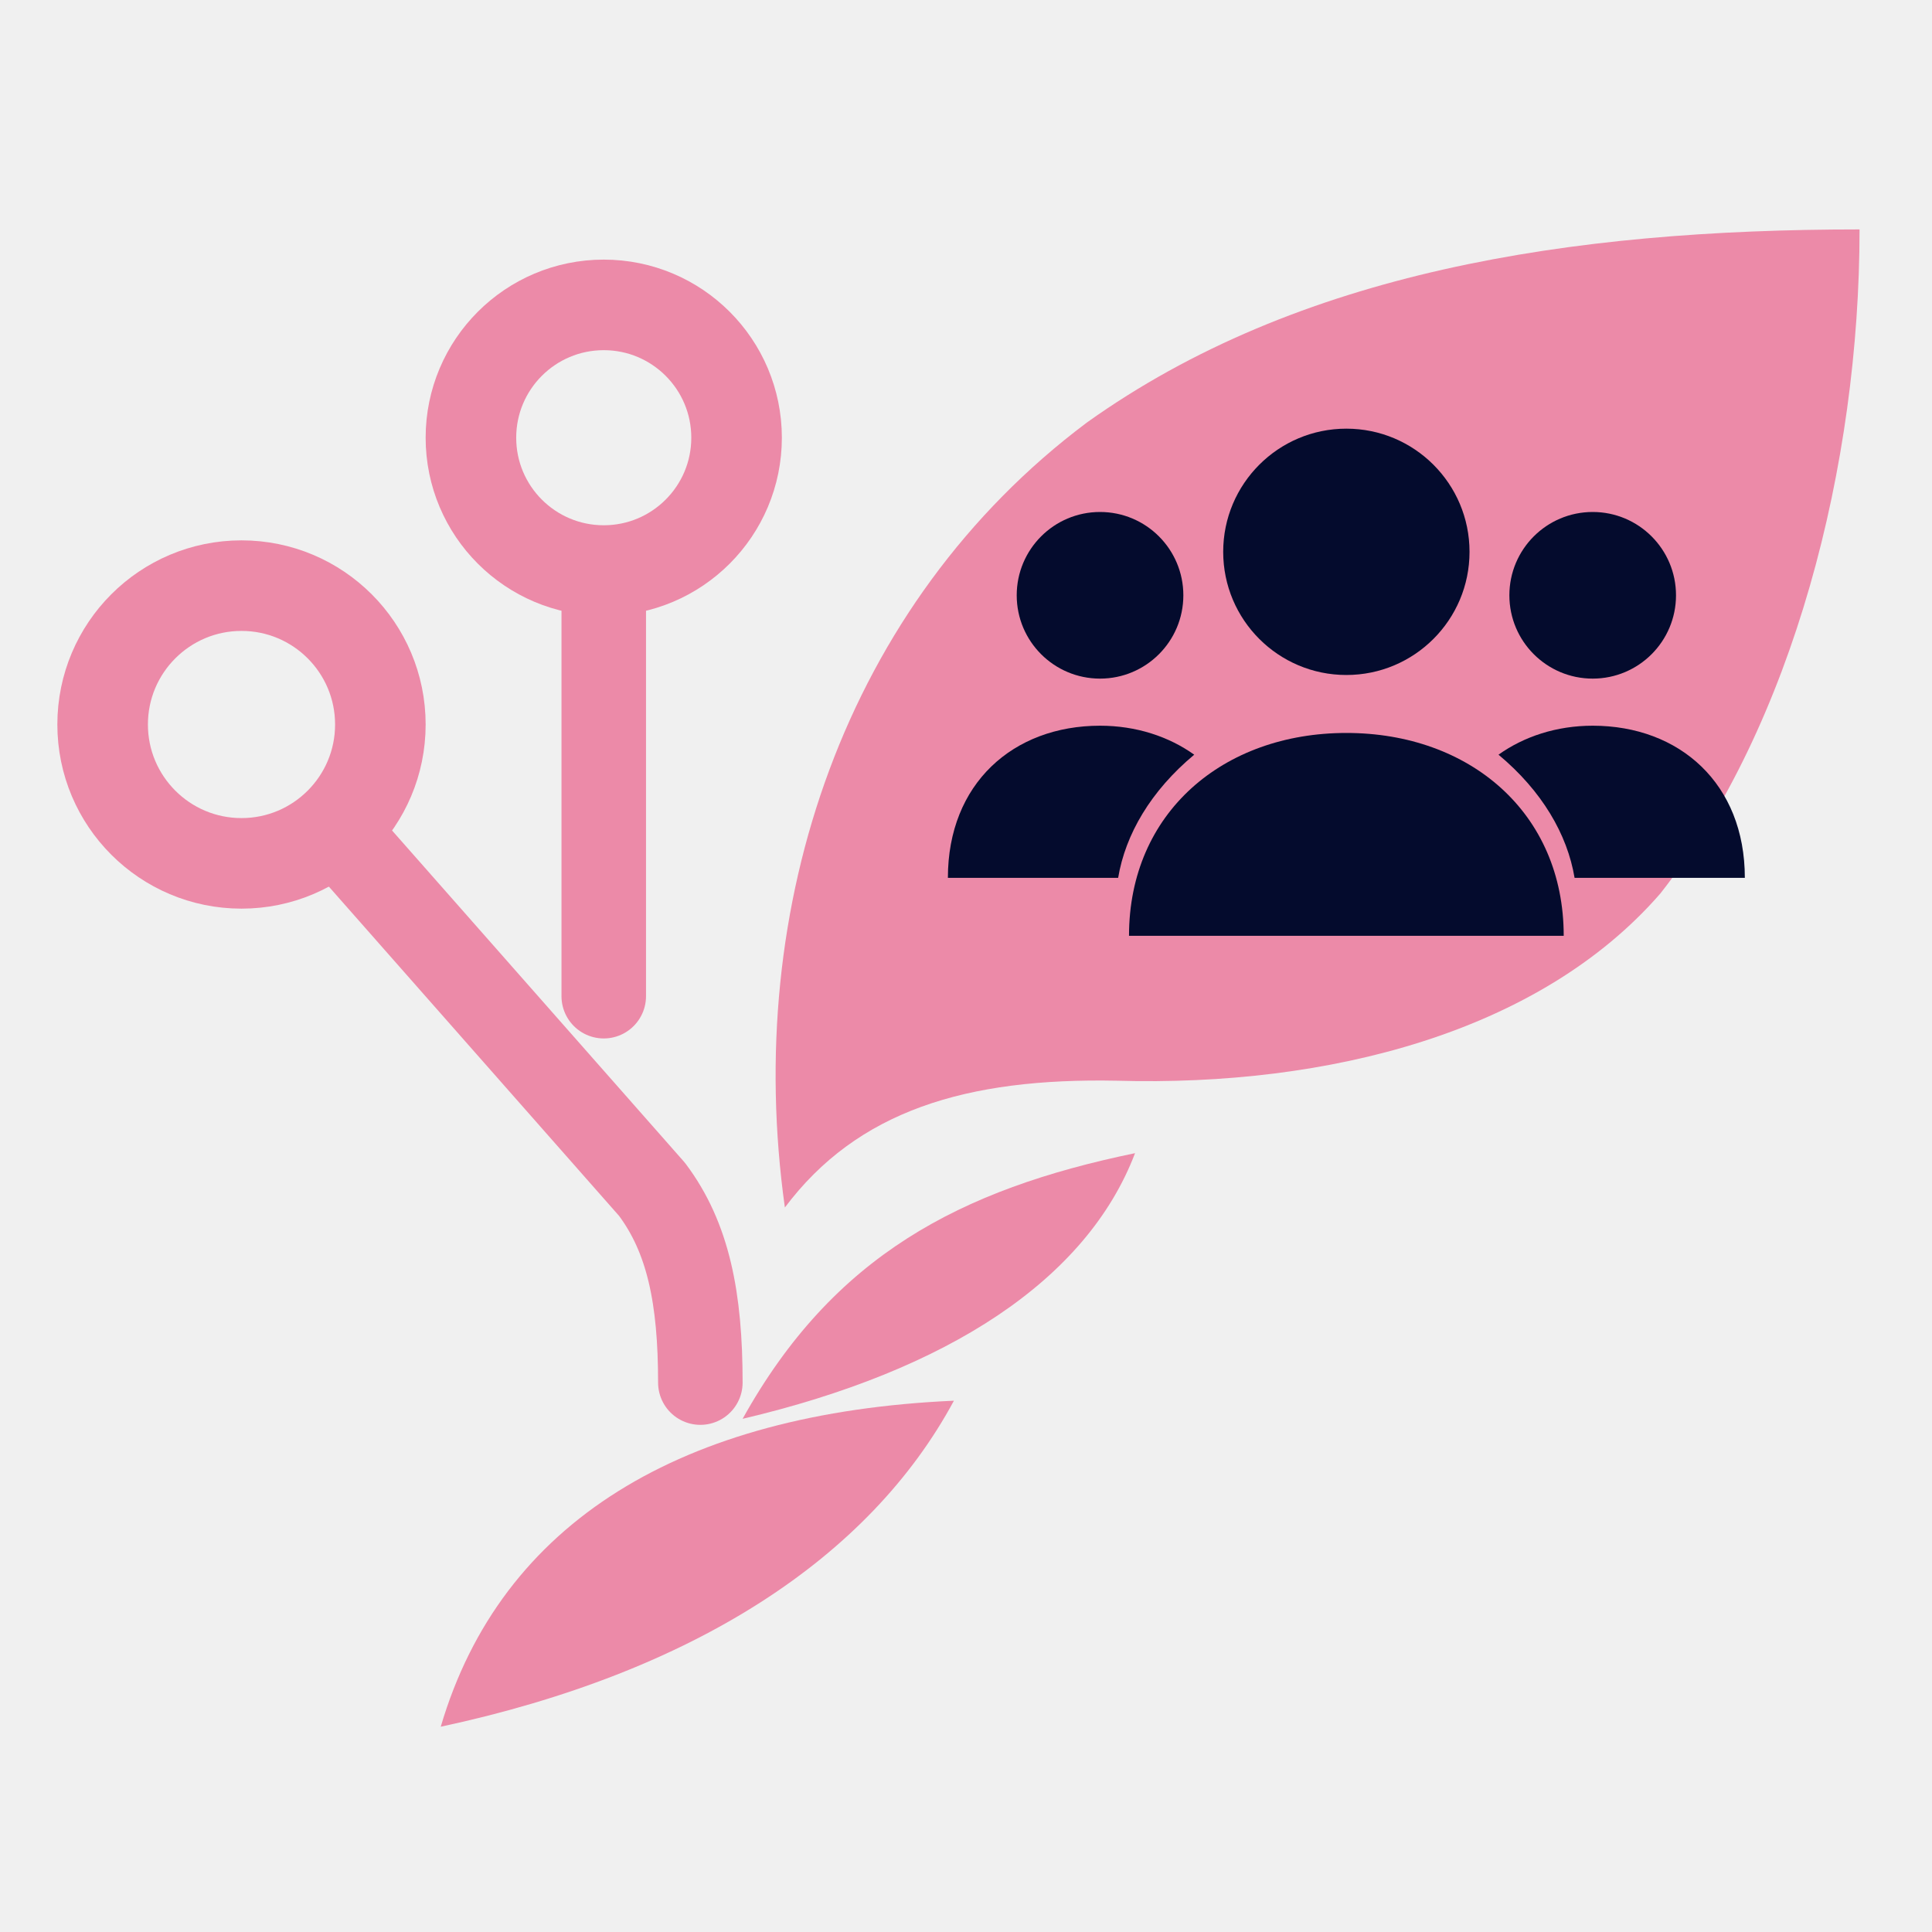
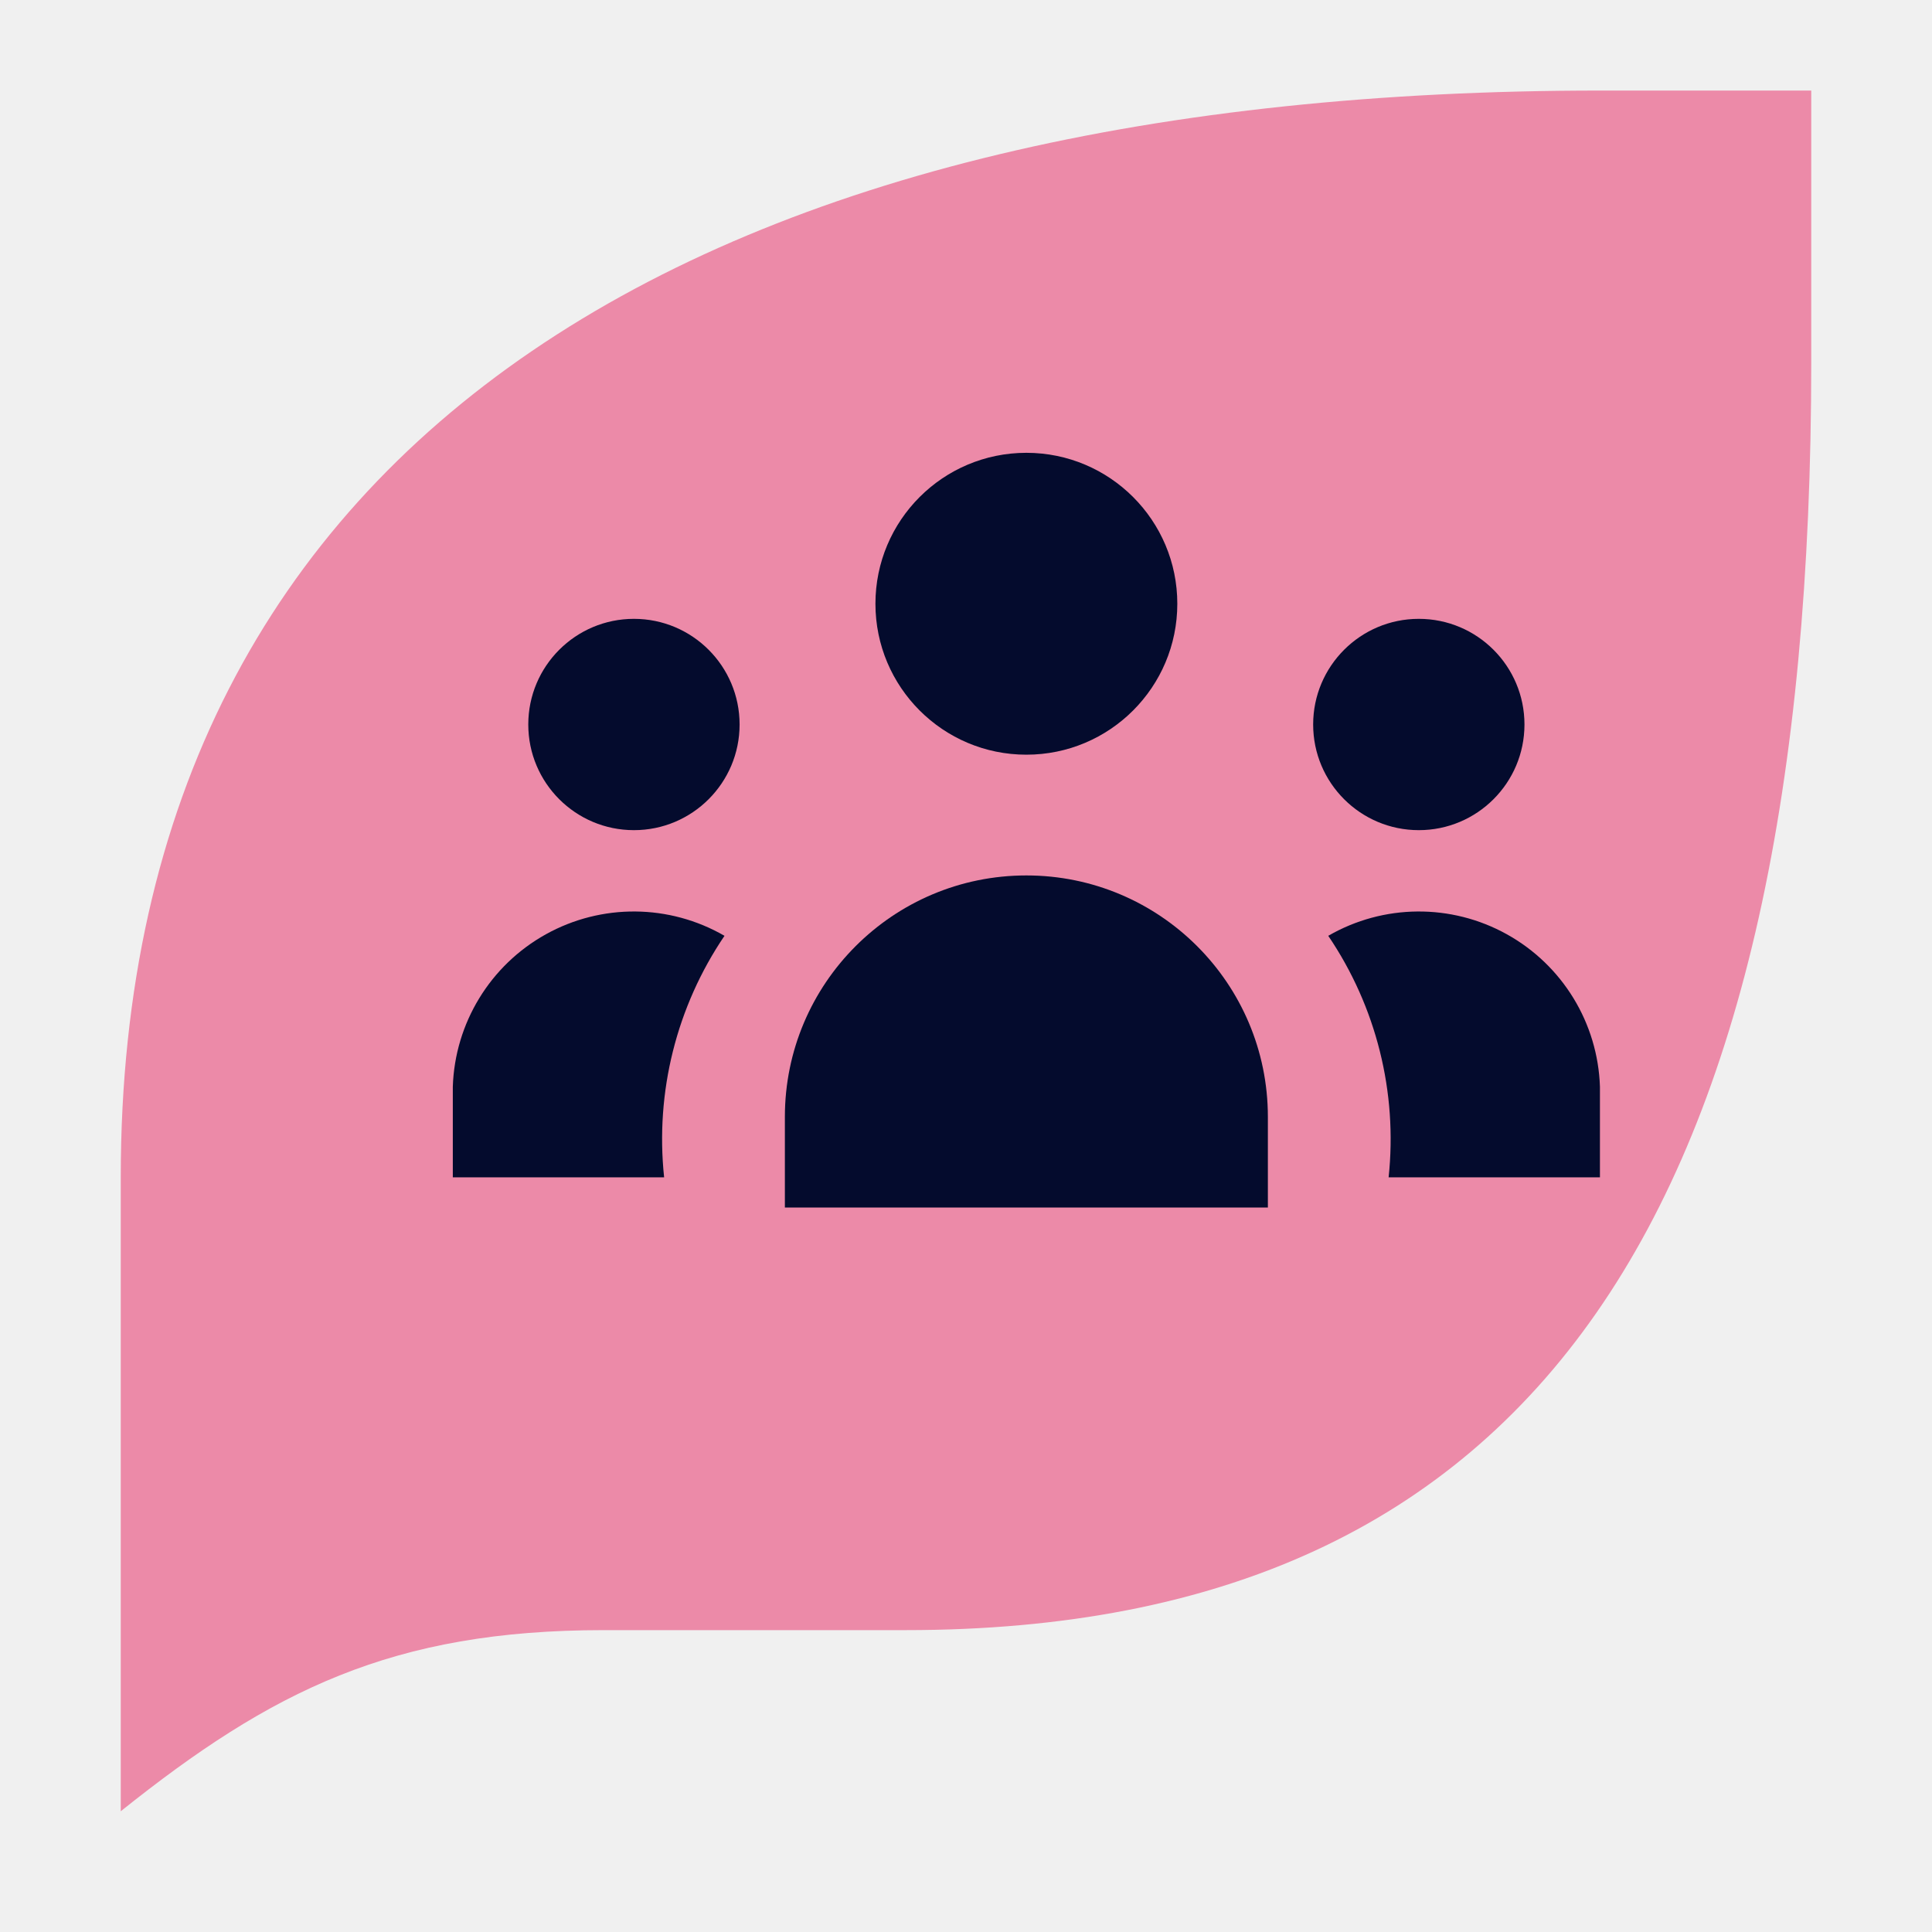
<svg xmlns="http://www.w3.org/2000/svg" viewBox="0 0 64 64">
  <style>svg{color:#ec8aa8}.detail{fill:#040b2d}</style>
-   <g fill="none" stroke="currentColor" stroke-linecap="round" stroke-linejoin="round">
-     <circle cx="8" cy="24" r="4.6" stroke-width="3" />
-     <circle cx="20" cy="14.5" r="4.4" stroke-width="3" />
-     <path d="M20 19v14" stroke-width="2.8" />
-     <path d="M11.2 27.6 21.6 39.4c1.2 1.6 1.6 3.6 1.6 6.4" stroke-width="2.8" />
-   </g>
-   <g fill="currentColor">
-     <path d="M26 40C24.6 30 28 20 36 14 43 9 52 7.6 61.6 7.6 61.6 15.4 59.4 24 55 29.6 51 34.2 44 36 37 35.8 32 35.7 28.4 36.8 26 40Z" />
-     <path d="M24.6 47C27.6 41.6 31.8 39.4 37.6 38.2 36 42.4 31.4 45.4 24.6 47Z" />
-     <path d="M14.6 57.2C16.6 50.4 22.6 46.8 31.6 46.4 28.8 51.6 23 55.4 14.6 57.2Z" />
-   </g>
-   <g class="detail" fill="#ffffff" transform="translate(44.6 22.6) scale(1.2) translate(-44.6 -22.6)">
-     <circle cx="44.6" cy="19" r="3.4" />
-     <circle cx="37.8" cy="20.2" r="2.3" />
-     <circle cx="51.4" cy="20.2" r="2.3" />
-     <path d="M38.6 29.6c0-3.4 2.6-5.6 6-5.6s6 2.2 6 5.6Z" />
-     <path d="M33.6 28c0-2.6 1.8-4.2 4.2-4.2 1 0 1.9.3 2.6.8-1.2 1-1.9 2.2-2.1 3.4Z" />
-     <path d="M55.6 28c0-2.6-1.8-4.2-4.2-4.2-1 0-1.9.3-2.6.8 1.2 1 1.9 2.2 2.1 3.4Z" />
+   <path fill="currentColor" d="M4 60V39C4 14 24 3 53 3h7v9c0 28-9 42-30 42H20c-7 0-11 2-16 6Z" />
+   <g class="detail" fill="#ffffff">
+     <circle cx="34" cy="20" r="5" />
+     <circle cx="21" cy="24" r="3.5" />
+     <circle cx="47" cy="24" r="3.5" />
+     <path d="M26 40v-3a8 8 0 0 1 16 0v3Z" />
+     <path d="M15 39v-3a6 6 0 0 1 9-5 12 12 0 0 0-2 8Z" />
+     <path d="M46 39a12 12 0 0 0-2-8 6 6 0 0 1 9 5v3Z" />
  </g>
</svg>
